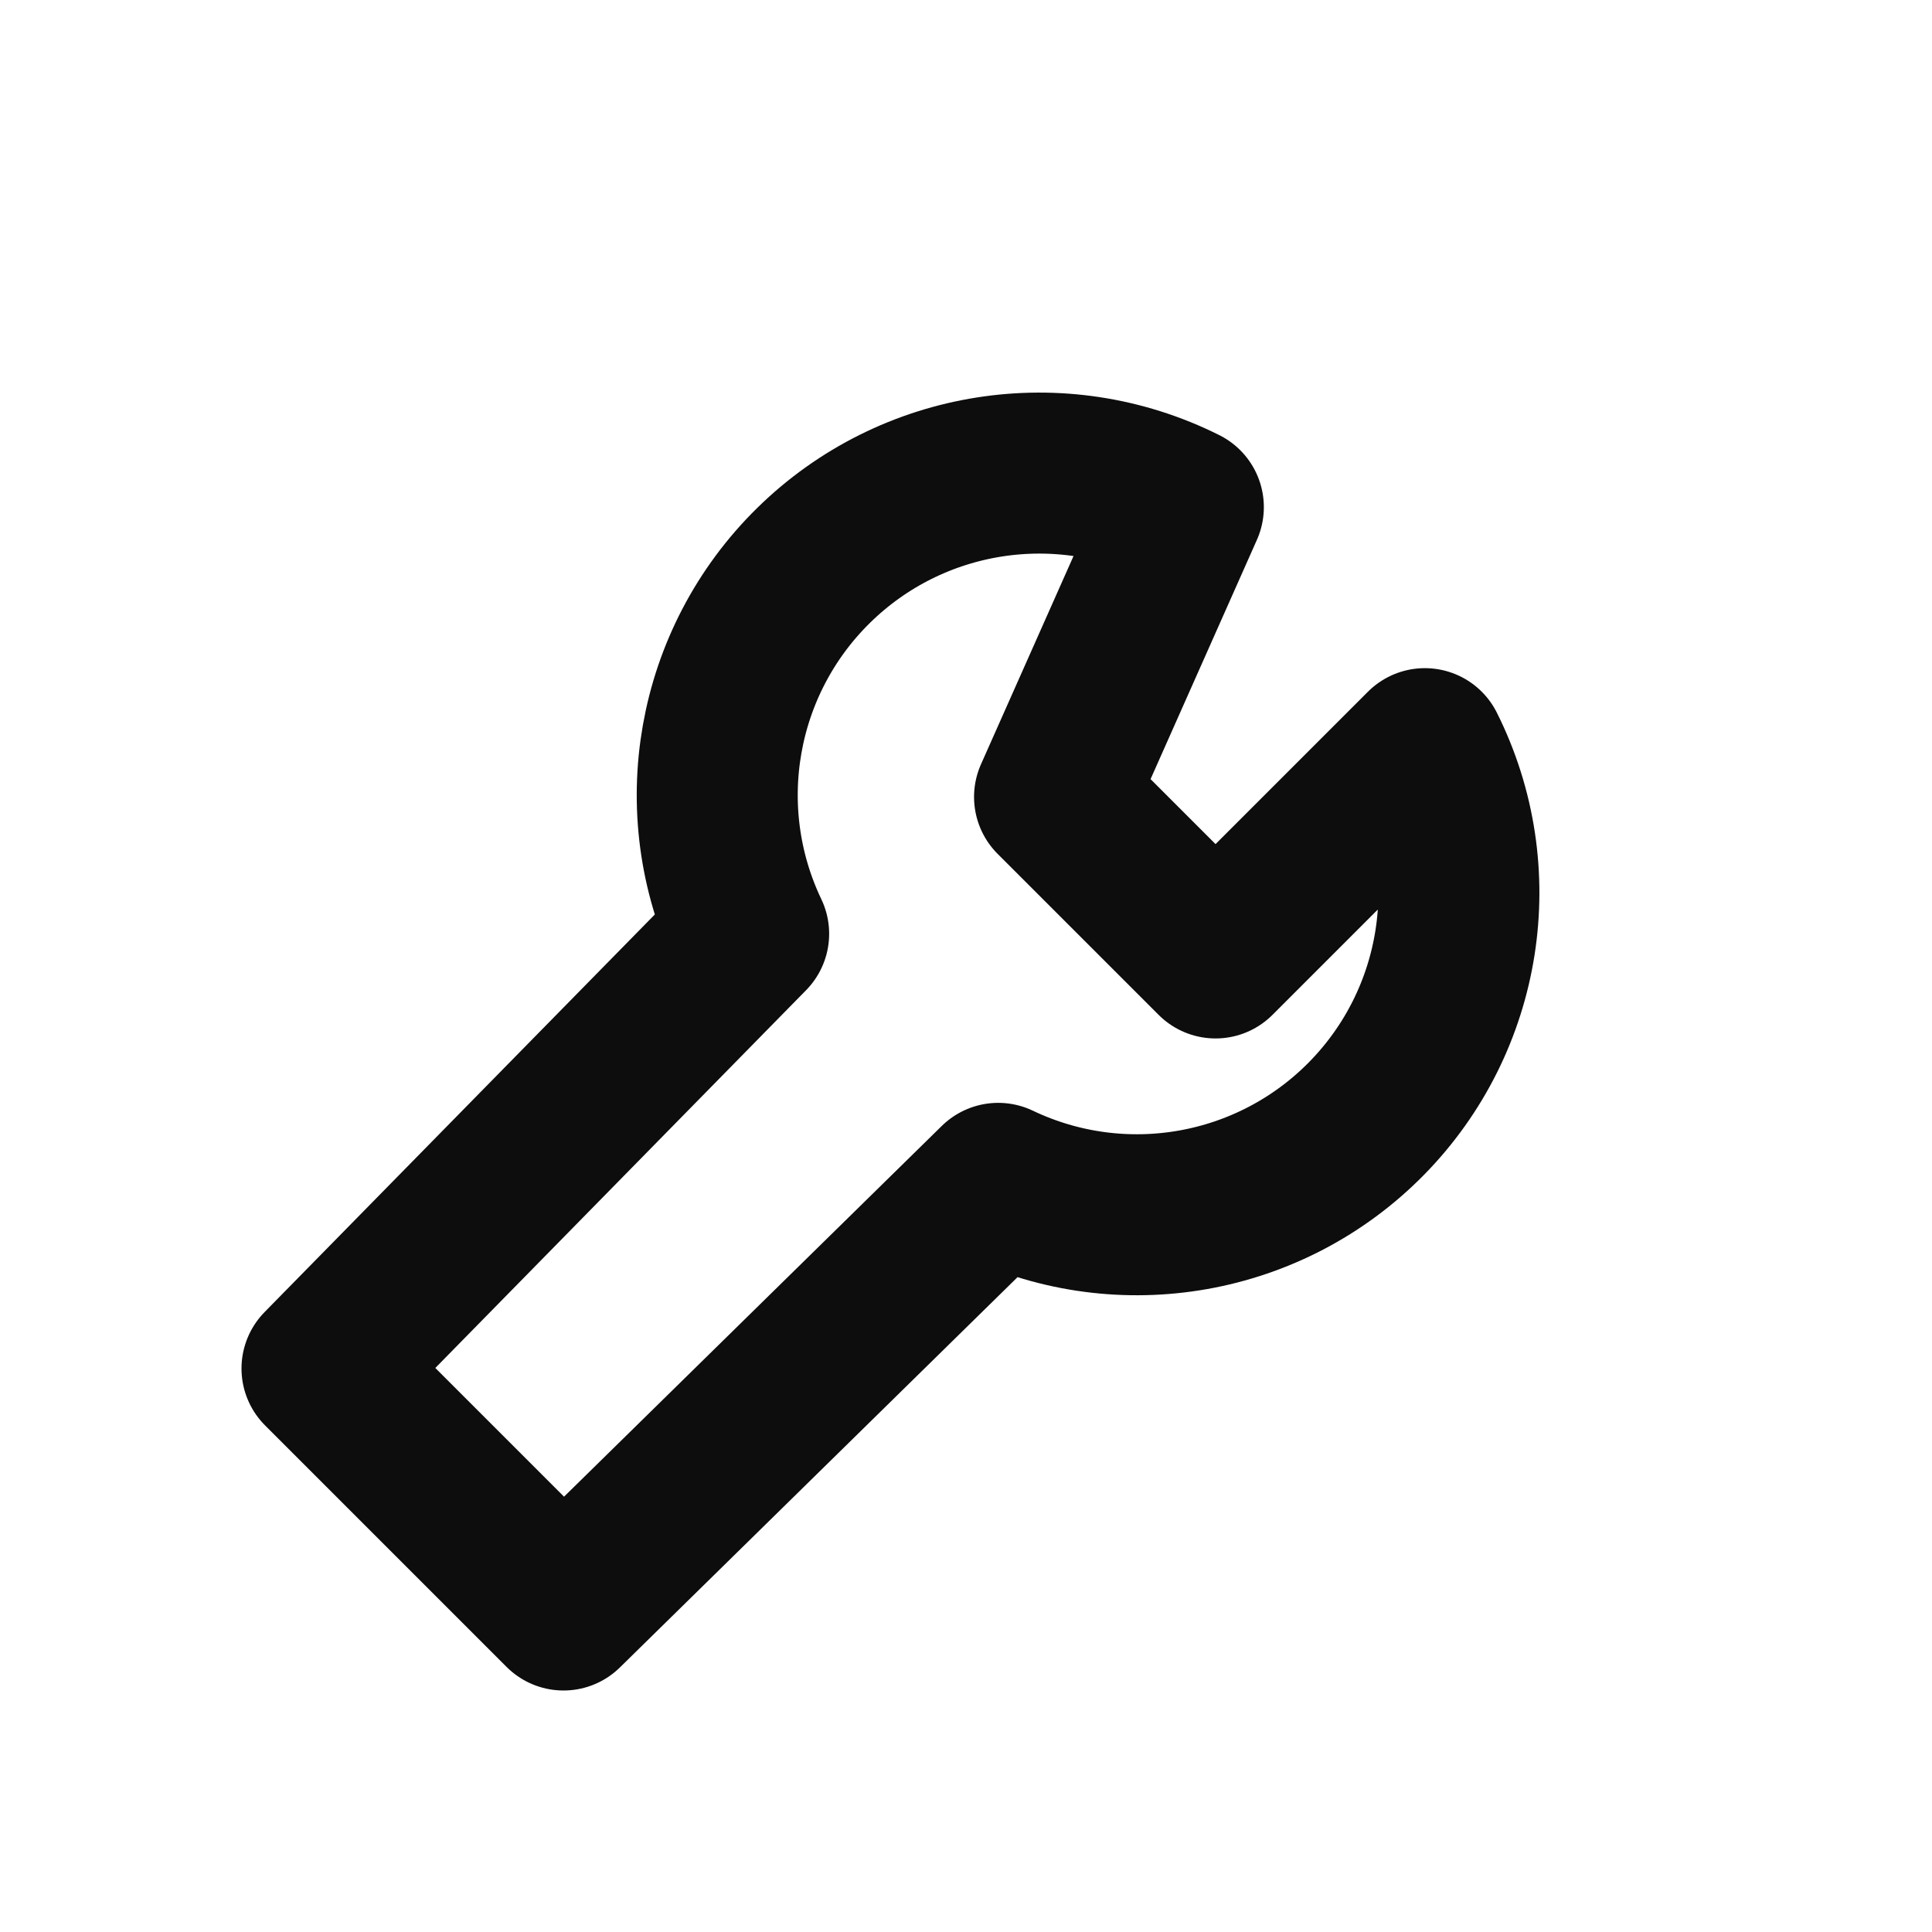
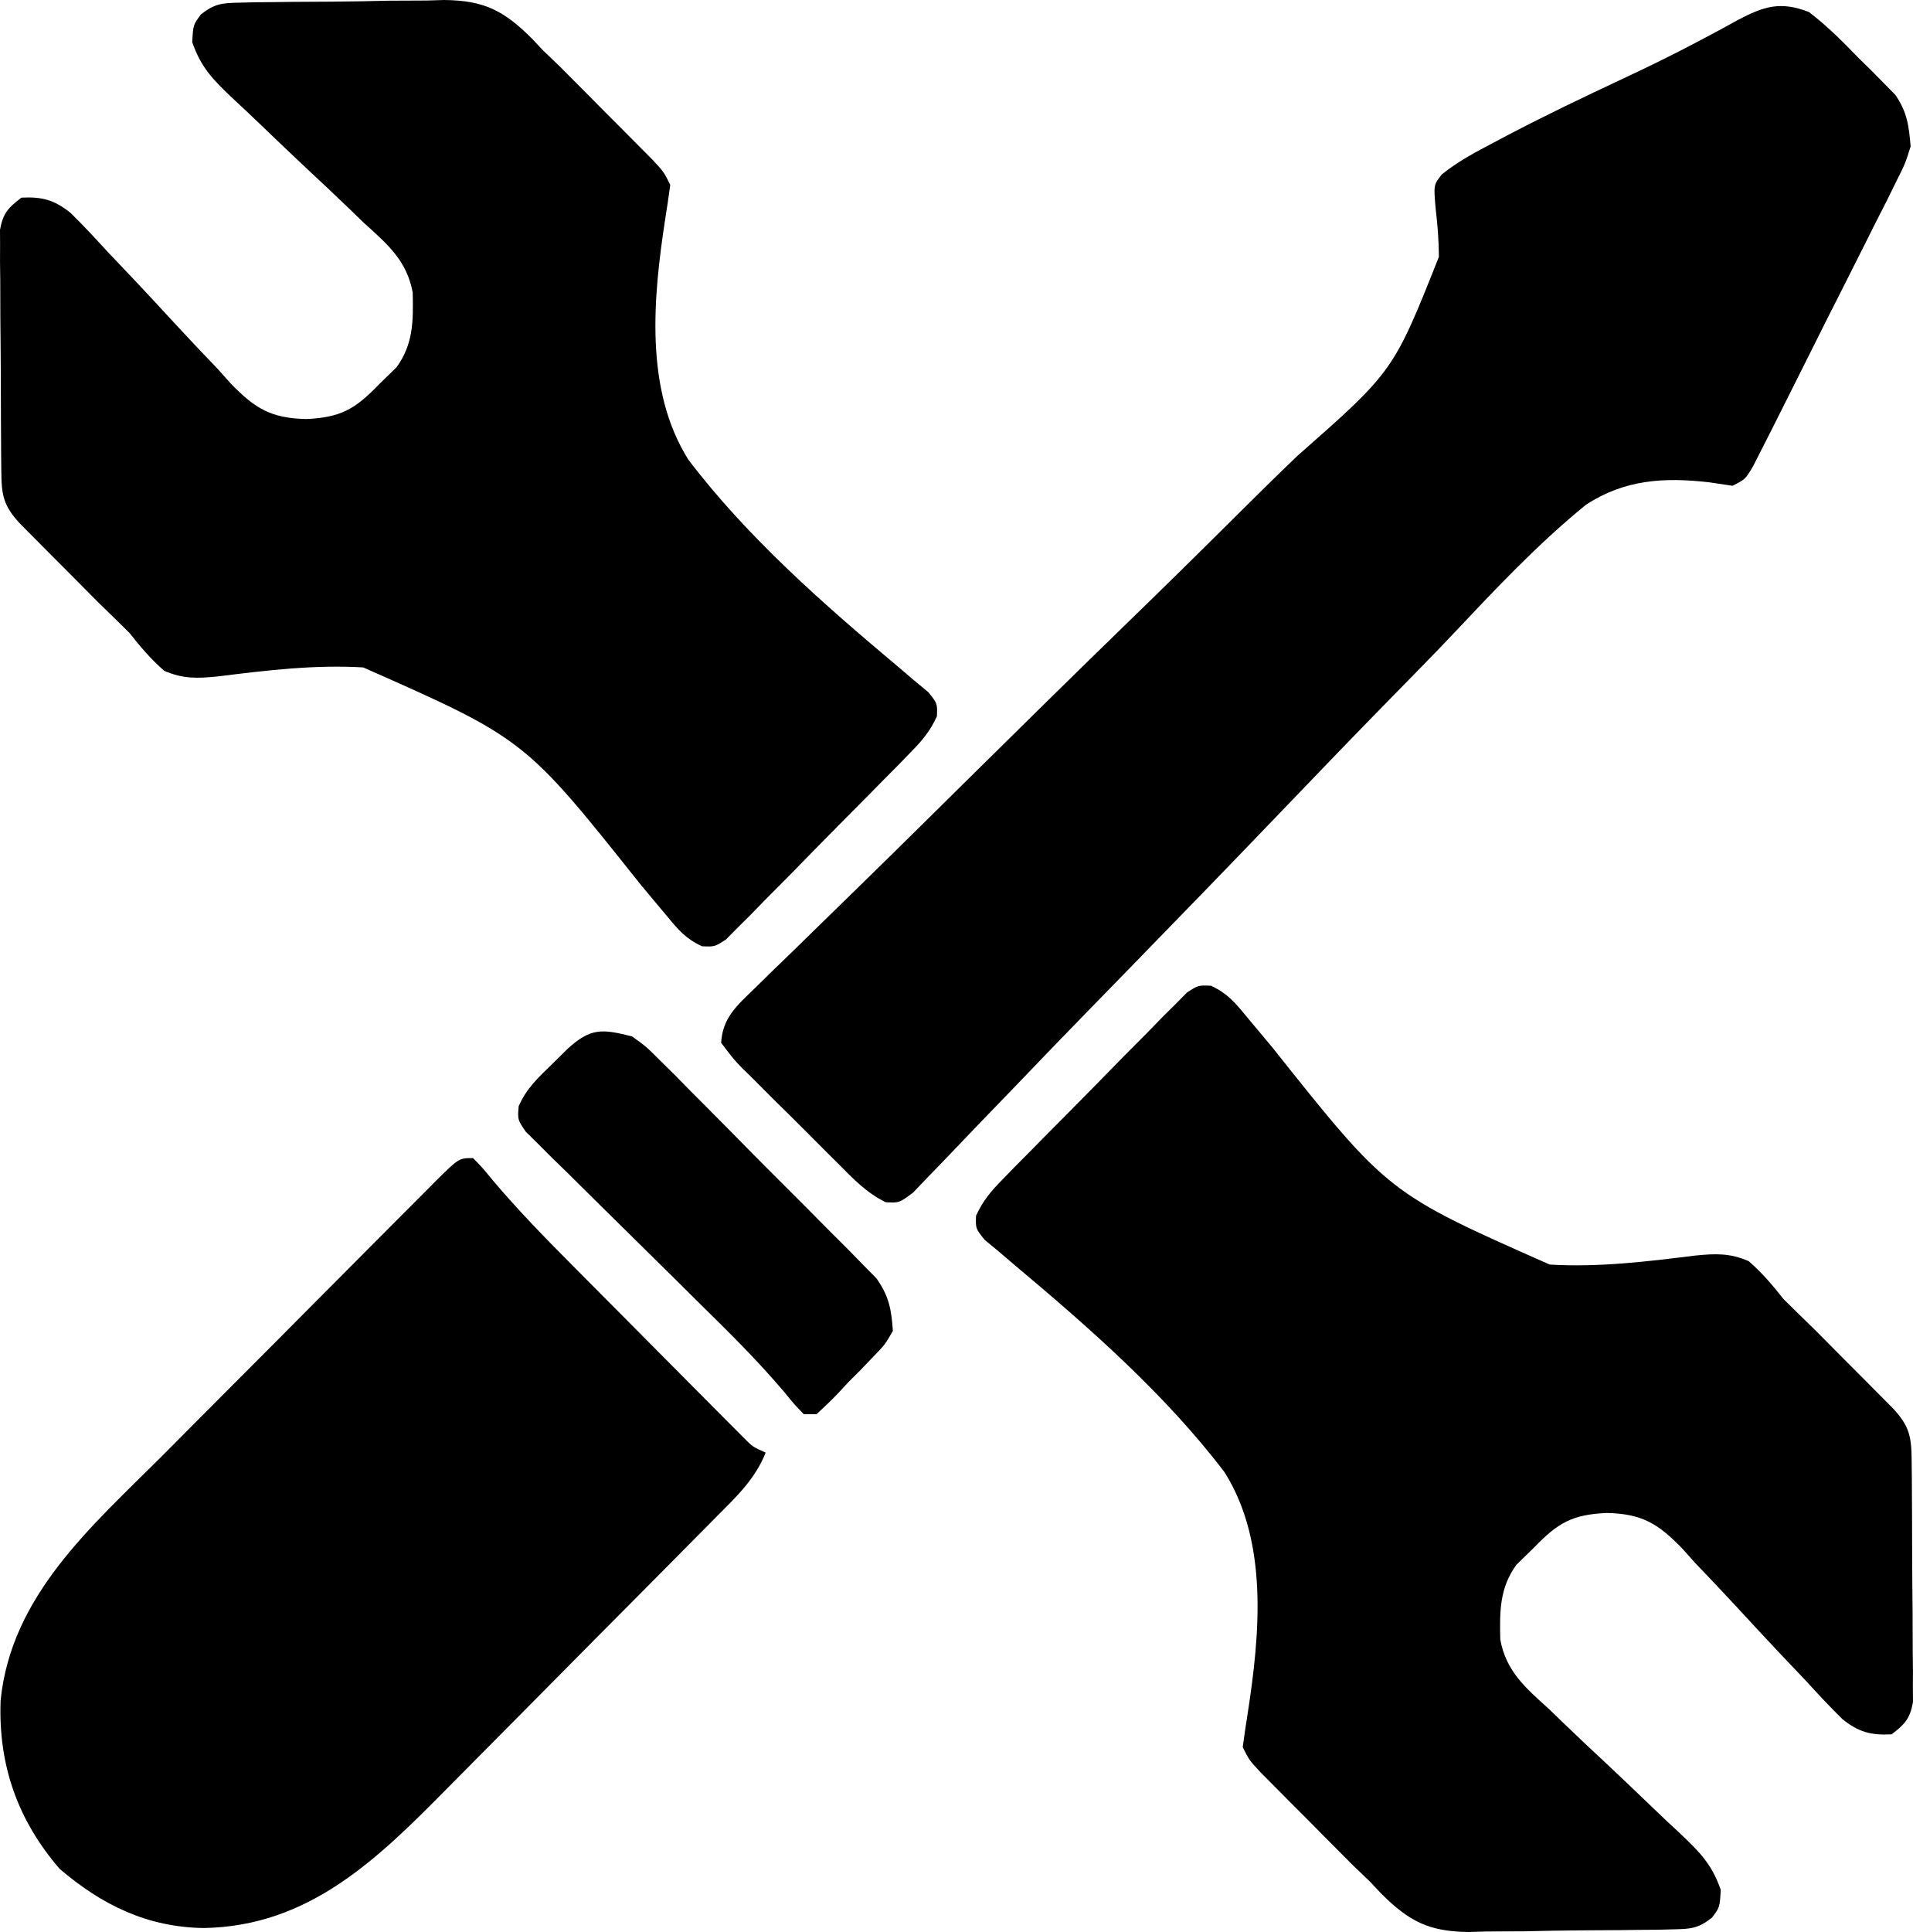
- <svg xmlns="http://www.w3.org/2000/svg" width="24" height="24" viewBox="0 0 24 24" fill="none" stroke="#0d0d0d" stroke-width="2" stroke-linecap="round" stroke-linejoin="round">
-   <path d="M14.7 6.3a4 4 0 0 0-5.4 5.3L4 17l3 3 5.4-5.3a4 4 0 0 0 5.3-5.4l-2.6 2.6-2-2z" />
+ <svg xmlns="http://www.w3.org/2000/svg" width="103" height="104" viewBox="0 0 103 104" fill="none">
+   <path d="M65.201 53.062C66.067 53.463 66.474 53.938 67.081 54.678C67.311 54.953 67.541 55.228 67.779 55.511C68.028 55.809 68.277 56.108 68.534 56.416C74.749 64.228 74.749 64.228 83.443 68.072C86.079 68.228 88.665 67.912 91.277 67.587C92.364 67.478 93.142 67.448 94.155 67.889C94.876 68.514 95.432 69.173 96.024 69.923C96.579 70.476 97.139 71.023 97.703 71.567C98.279 72.145 98.854 72.725 99.428 73.305C99.723 73.6 100.018 73.896 100.322 74.201C100.602 74.483 100.882 74.766 101.171 75.056C101.424 75.312 101.678 75.567 101.939 75.83C102.819 76.783 102.918 77.349 102.929 78.615C102.933 78.915 102.936 79.215 102.939 79.525C102.941 80.012 102.941 80.012 102.944 80.509C102.946 80.842 102.948 81.175 102.95 81.519C102.953 82.224 102.955 82.93 102.956 83.635C102.96 84.716 102.97 85.797 102.981 86.878C102.983 87.563 102.985 88.247 102.987 88.932C102.991 89.256 102.995 89.58 102.999 89.914C102.998 90.216 102.997 90.517 102.996 90.828C102.998 91.225 102.998 91.225 103 91.631C102.84 92.517 102.556 92.825 101.847 93.36C100.741 93.419 100.07 93.239 99.199 92.539C98.525 91.878 97.887 91.192 97.251 90.494C96.76 89.976 96.269 89.459 95.777 88.942C95.011 88.126 94.247 87.307 93.49 86.482C92.754 85.685 92.007 84.901 91.257 84.117C91.036 83.87 90.815 83.622 90.587 83.367C89.277 82.014 88.414 81.484 86.507 81.443C84.658 81.528 83.885 81.969 82.603 83.3C82.287 83.608 81.971 83.916 81.646 84.233C80.737 85.495 80.747 86.729 80.779 88.249C81.09 89.978 82.156 90.871 83.415 92.01C83.665 92.252 83.915 92.494 84.173 92.744C84.968 93.512 85.775 94.266 86.584 95.019C87.39 95.78 88.194 96.543 88.992 97.312C89.488 97.789 89.989 98.261 90.495 98.727C91.528 99.711 92.174 100.358 92.649 101.727C92.599 102.666 92.599 102.666 92.174 103.232C91.433 103.808 91.044 103.838 90.115 103.856C89.823 103.864 89.53 103.871 89.228 103.879C88.912 103.881 88.597 103.884 88.271 103.886C87.945 103.89 87.618 103.894 87.282 103.899C86.59 103.906 85.898 103.909 85.206 103.911C84.153 103.916 83.102 103.939 82.049 103.963C81.376 103.967 80.703 103.97 80.03 103.972C79.562 103.986 79.562 103.986 79.084 104C76.936 103.977 75.875 103.436 74.353 101.917C74.158 101.71 73.963 101.502 73.762 101.287C73.315 100.86 73.315 100.86 72.859 100.423C72.603 100.166 72.347 99.909 72.083 99.644C71.8 99.359 71.517 99.074 71.225 98.781C70.939 98.492 70.653 98.203 70.359 97.905C70.063 97.61 69.768 97.314 69.464 97.009C69.184 96.727 68.904 96.445 68.615 96.154C68.362 95.898 68.109 95.643 67.847 95.38C67.255 94.739 67.255 94.739 66.912 94.049C66.995 93.442 67.08 92.835 67.18 92.23C67.832 87.986 68.309 83.034 65.937 79.255C62.745 75.059 58.645 71.465 54.621 68.09C54.341 67.851 54.061 67.612 53.772 67.366C53.523 67.16 53.274 66.954 53.017 66.741C52.528 66.131 52.528 66.131 52.553 65.442C52.922 64.64 53.339 64.145 53.956 63.515C54.185 63.279 54.413 63.044 54.649 62.801C54.898 62.551 55.146 62.3 55.403 62.042C55.657 61.783 55.912 61.525 56.175 61.258C56.714 60.712 57.254 60.167 57.796 59.623C58.626 58.788 59.449 57.945 60.272 57.102C60.796 56.573 61.321 56.044 61.846 55.515C62.092 55.262 62.339 55.008 62.593 54.746C62.825 54.516 63.057 54.286 63.296 54.049C63.6 53.742 63.6 53.742 63.91 53.428C64.515 53.034 64.515 53.034 65.201 53.062Z" fill="currentColor" />
+   <path d="M12.885 0.144C13.178 0.136 13.47 0.129 13.772 0.121C14.088 0.119 14.403 0.116 14.729 0.114C15.055 0.11 15.382 0.106 15.718 0.101C16.41 0.094 17.102 0.091 17.794 0.089C18.846 0.084 19.898 0.061 20.95 0.037C21.624 0.033 22.297 0.03 22.97 0.028C23.282 0.019 23.595 0.009 23.916 0C26.064 0.023 27.125 0.564 28.647 2.083C28.939 2.394 28.939 2.394 29.238 2.713C29.536 2.998 29.834 3.283 30.141 3.577C30.397 3.834 30.653 4.091 30.917 4.356C31.342 4.783 31.342 4.783 31.775 5.219C32.204 5.652 32.204 5.652 32.641 6.095C33.084 6.538 33.084 6.538 33.536 6.991C33.816 7.273 34.096 7.555 34.385 7.846C34.638 8.102 34.891 8.357 35.153 8.62C35.745 9.261 35.745 9.261 36.088 9.951C36.005 10.558 35.92 11.165 35.82 11.77C35.168 16.014 34.691 20.966 37.063 24.745C40.255 28.941 44.355 32.535 48.379 35.91C48.659 36.149 48.939 36.388 49.228 36.634C49.477 36.84 49.726 37.047 49.983 37.259C50.472 37.869 50.472 37.869 50.447 38.558C50.078 39.36 49.661 39.855 49.044 40.485C48.701 40.838 48.701 40.838 48.351 41.199C48.102 41.449 47.854 41.7 47.597 41.958C47.343 42.217 47.088 42.475 46.825 42.742C46.286 43.288 45.746 43.833 45.204 44.377C44.374 45.212 43.551 46.055 42.728 46.898C42.204 47.427 41.679 47.956 41.154 48.485C40.908 48.738 40.661 48.992 40.407 49.254C40.175 49.484 39.943 49.714 39.704 49.951C39.4 50.258 39.4 50.258 39.09 50.572C38.485 50.966 38.485 50.966 37.799 50.938C36.933 50.537 36.526 50.062 35.919 49.322C35.689 49.047 35.459 48.772 35.221 48.489C34.972 48.191 34.723 47.892 34.466 47.584C28.251 39.773 28.251 39.773 19.557 35.928C16.921 35.772 14.335 36.087 11.723 36.413C10.636 36.522 9.857 36.552 8.845 36.111C8.124 35.486 7.568 34.827 6.976 34.077C6.421 33.524 5.861 32.977 5.297 32.433C4.721 31.855 4.146 31.276 3.572 30.695C3.277 30.399 2.982 30.104 2.678 29.799C2.258 29.376 2.258 29.376 1.829 28.944C1.449 28.561 1.449 28.561 1.061 28.17C0.181 27.217 0.082 26.651 0.071 25.385C0.067 25.085 0.064 24.785 0.061 24.476C0.059 24.151 0.058 23.826 0.056 23.491C0.054 23.158 0.052 22.825 0.05 22.481C0.047 21.776 0.045 21.07 0.044 20.365C0.04 19.284 0.03 18.203 0.019 17.122C0.017 16.437 0.015 15.753 0.013 15.068C0.009 14.744 0.005 14.42 0.001 14.086C0.002 13.784 0.003 13.483 0.004 13.172C0.003 12.907 0.001 12.642 0 12.369C0.16 11.483 0.444 11.175 1.153 10.64C2.259 10.581 2.93 10.761 3.801 11.461C4.475 12.122 5.113 12.808 5.749 13.506C6.24 14.024 6.731 14.541 7.223 15.058C7.989 15.874 8.753 16.693 9.51 17.518C10.246 18.315 10.993 19.099 11.743 19.883C11.964 20.13 12.185 20.378 12.413 20.633C13.723 21.986 14.586 22.516 16.493 22.557C18.342 22.472 19.115 22.031 20.397 20.7C20.871 20.238 20.871 20.238 21.354 19.767C22.263 18.505 22.253 17.271 22.221 15.751C21.91 14.022 20.844 13.129 19.585 11.99C19.335 11.748 19.085 11.506 18.827 11.256C18.032 10.488 17.225 9.734 16.416 8.981C15.61 8.22 14.806 7.457 14.008 6.688C13.512 6.211 13.011 5.739 12.505 5.273C11.472 4.289 10.826 3.642 10.351 2.273C10.401 1.334 10.401 1.334 10.826 0.768C11.567 0.192 11.956 0.162 12.885 0.144Z" fill="currentColor" />
+   <path d="M97.394 0.645C98.373 1.39 99.216 2.237 100.07 3.122C100.303 3.35 100.536 3.577 100.776 3.812C100.997 4.037 101.218 4.262 101.447 4.494C101.747 4.799 101.747 4.799 102.054 5.111C102.689 6.047 102.779 6.755 102.874 7.883C102.582 8.809 102.582 8.809 102.106 9.757C101.93 10.115 101.754 10.472 101.573 10.841C101.378 11.221 101.184 11.601 100.984 11.993C100.787 12.387 100.591 12.781 100.388 13.187C99.972 14.018 99.555 14.849 99.133 15.677C98.592 16.74 98.058 17.806 97.526 18.874C97.019 19.892 96.507 20.908 95.996 21.924C95.804 22.308 95.612 22.691 95.413 23.087C95.234 23.439 95.055 23.791 94.87 24.154C94.633 24.621 94.633 24.621 94.392 25.097C93.969 25.805 93.969 25.805 93.284 26.15C92.871 26.088 92.459 26.027 92.033 25.963C89.61 25.686 87.5 25.805 85.404 27.162C82.764 29.307 80.44 31.794 78.108 34.266C77.078 35.351 76.028 36.416 74.98 37.484C73.002 39.503 71.041 41.537 69.087 43.578C66.21 46.581 63.314 49.562 60.413 52.54C60.2 52.758 59.987 52.976 59.768 53.201C59.344 53.636 58.92 54.072 58.496 54.506C57.254 55.781 56.019 57.061 54.788 58.347C54.025 59.143 53.259 59.935 52.492 60.727C52.137 61.096 51.783 61.466 51.43 61.838C50.951 62.344 50.465 62.844 49.979 63.344C49.574 63.767 49.574 63.767 49.161 64.199C48.417 64.753 48.417 64.753 47.692 64.717C46.656 64.22 45.906 63.42 45.104 62.613C44.832 62.343 44.832 62.343 44.554 62.068C44.173 61.688 43.792 61.306 43.413 60.923C42.831 60.337 42.242 59.759 41.653 59.181C41.283 58.81 40.913 58.439 40.544 58.068C40.367 57.895 40.19 57.722 40.007 57.544C39.522 57.046 39.522 57.046 38.828 56.136C38.904 54.77 39.698 54.114 40.639 53.199C40.956 52.888 41.273 52.577 41.6 52.256C41.954 51.914 42.308 51.572 42.662 51.23C43.033 50.868 43.404 50.505 43.774 50.142C44.573 49.361 45.372 48.58 46.173 47.801C47.441 46.565 48.703 45.322 49.963 44.077C50.176 43.867 50.389 43.656 50.608 43.44C51.044 43.009 51.479 42.579 51.914 42.149C54.847 39.252 57.784 36.358 60.741 33.487C62.737 31.549 64.72 29.6 66.691 27.636C67.733 26.599 68.78 25.569 69.842 24.552C75.028 19.983 75.028 19.983 77.475 13.825C77.468 12.951 77.406 12.113 77.302 11.246C77.187 9.951 77.187 9.951 77.631 9.39C78.498 8.687 79.458 8.183 80.441 7.667C80.665 7.548 80.888 7.429 81.119 7.307C83.189 6.221 85.294 5.212 87.411 4.222C88.763 3.588 90.101 2.939 91.419 2.236C91.665 2.106 91.912 1.976 92.165 1.842C92.626 1.597 93.085 1.347 93.541 1.092C94.981 0.331 95.858 0.054 97.394 0.645Z" fill="currentColor" />
+   <path d="M25.47 62.34C25.957 62.836 25.957 62.836 26.526 63.528C27.893 65.146 29.356 66.645 30.85 68.144C31.126 68.422 31.402 68.701 31.687 68.988C32.266 69.57 32.846 70.153 33.425 70.735C34.316 71.629 35.204 72.525 36.092 73.421C36.657 73.989 37.221 74.556 37.785 75.124C38.052 75.392 38.318 75.661 38.592 75.937C38.838 76.184 39.084 76.43 39.337 76.684C39.553 76.901 39.77 77.119 39.993 77.343C40.523 77.881 40.523 77.881 41.225 78.195C40.669 79.6 39.671 80.548 38.625 81.596C38.429 81.794 38.234 81.993 38.032 82.197C37.385 82.853 36.736 83.506 36.086 84.159C35.634 84.616 35.182 85.073 34.729 85.529C33.78 86.487 32.83 87.444 31.878 88.399C30.664 89.619 29.455 90.842 28.246 92.066C27.312 93.011 26.376 93.954 25.439 94.896C24.992 95.345 24.546 95.796 24.101 96.247C20.328 100.07 16.653 103.687 10.979 103.786C7.953 103.746 5.509 102.566 3.208 100.598C0.943 97.967 -0.092 95.017 0.032 91.552C0.59 85.896 4.914 82.183 8.707 78.395C9.17 77.93 9.633 77.464 10.095 76.998C11.058 76.029 12.023 75.062 12.988 74.096C14.228 72.856 15.464 71.612 16.699 70.367C17.651 69.408 18.604 68.451 19.558 67.495C20.015 67.036 20.472 66.577 20.928 66.118C21.561 65.48 22.197 64.845 22.833 64.21C23.022 64.019 23.21 63.829 23.405 63.632C24.707 62.34 24.707 62.34 25.47 62.34Z" fill="currentColor" />
+   <path d="M34.033 55.791C34.798 56.342 34.798 56.342 35.518 57.063C35.791 57.333 36.064 57.602 36.346 57.879C36.778 58.319 36.778 58.319 37.218 58.768C37.519 59.069 37.819 59.369 38.128 59.679C38.924 60.478 39.715 61.281 40.505 62.085C40.989 62.577 41.477 63.064 41.966 63.551C42.907 64.487 43.842 65.428 44.775 66.372C45.066 66.662 45.357 66.952 45.658 67.251C45.925 67.525 46.193 67.8 46.469 68.083C46.705 68.322 46.941 68.562 47.185 68.808C47.863 69.762 47.998 70.484 48.075 71.646C47.644 72.391 47.644 72.391 47.005 73.046C46.784 73.278 46.562 73.509 46.334 73.748C46.118 73.964 45.901 74.18 45.678 74.403C45.507 74.588 45.336 74.772 45.16 74.962C44.779 75.368 44.374 75.75 43.965 76.127C43.739 76.127 43.513 76.127 43.28 76.127C42.797 75.632 42.797 75.632 42.232 74.941C40.838 73.293 39.329 71.793 37.789 70.284C37.202 69.702 36.616 69.121 36.029 68.539C35.111 67.63 34.193 66.724 33.271 65.82C32.376 64.942 31.486 64.059 30.597 63.175C30.318 62.904 30.039 62.633 29.752 62.354C29.499 62.101 29.246 61.848 28.986 61.587C28.761 61.366 28.536 61.145 28.305 60.916C27.868 60.272 27.868 60.272 27.927 59.55C28.342 58.589 28.985 58.004 29.73 57.278C30.005 57.006 30.28 56.735 30.564 56.455C31.808 55.322 32.419 55.382 34.033 55.791Z" fill="currentColor" />
</svg>
